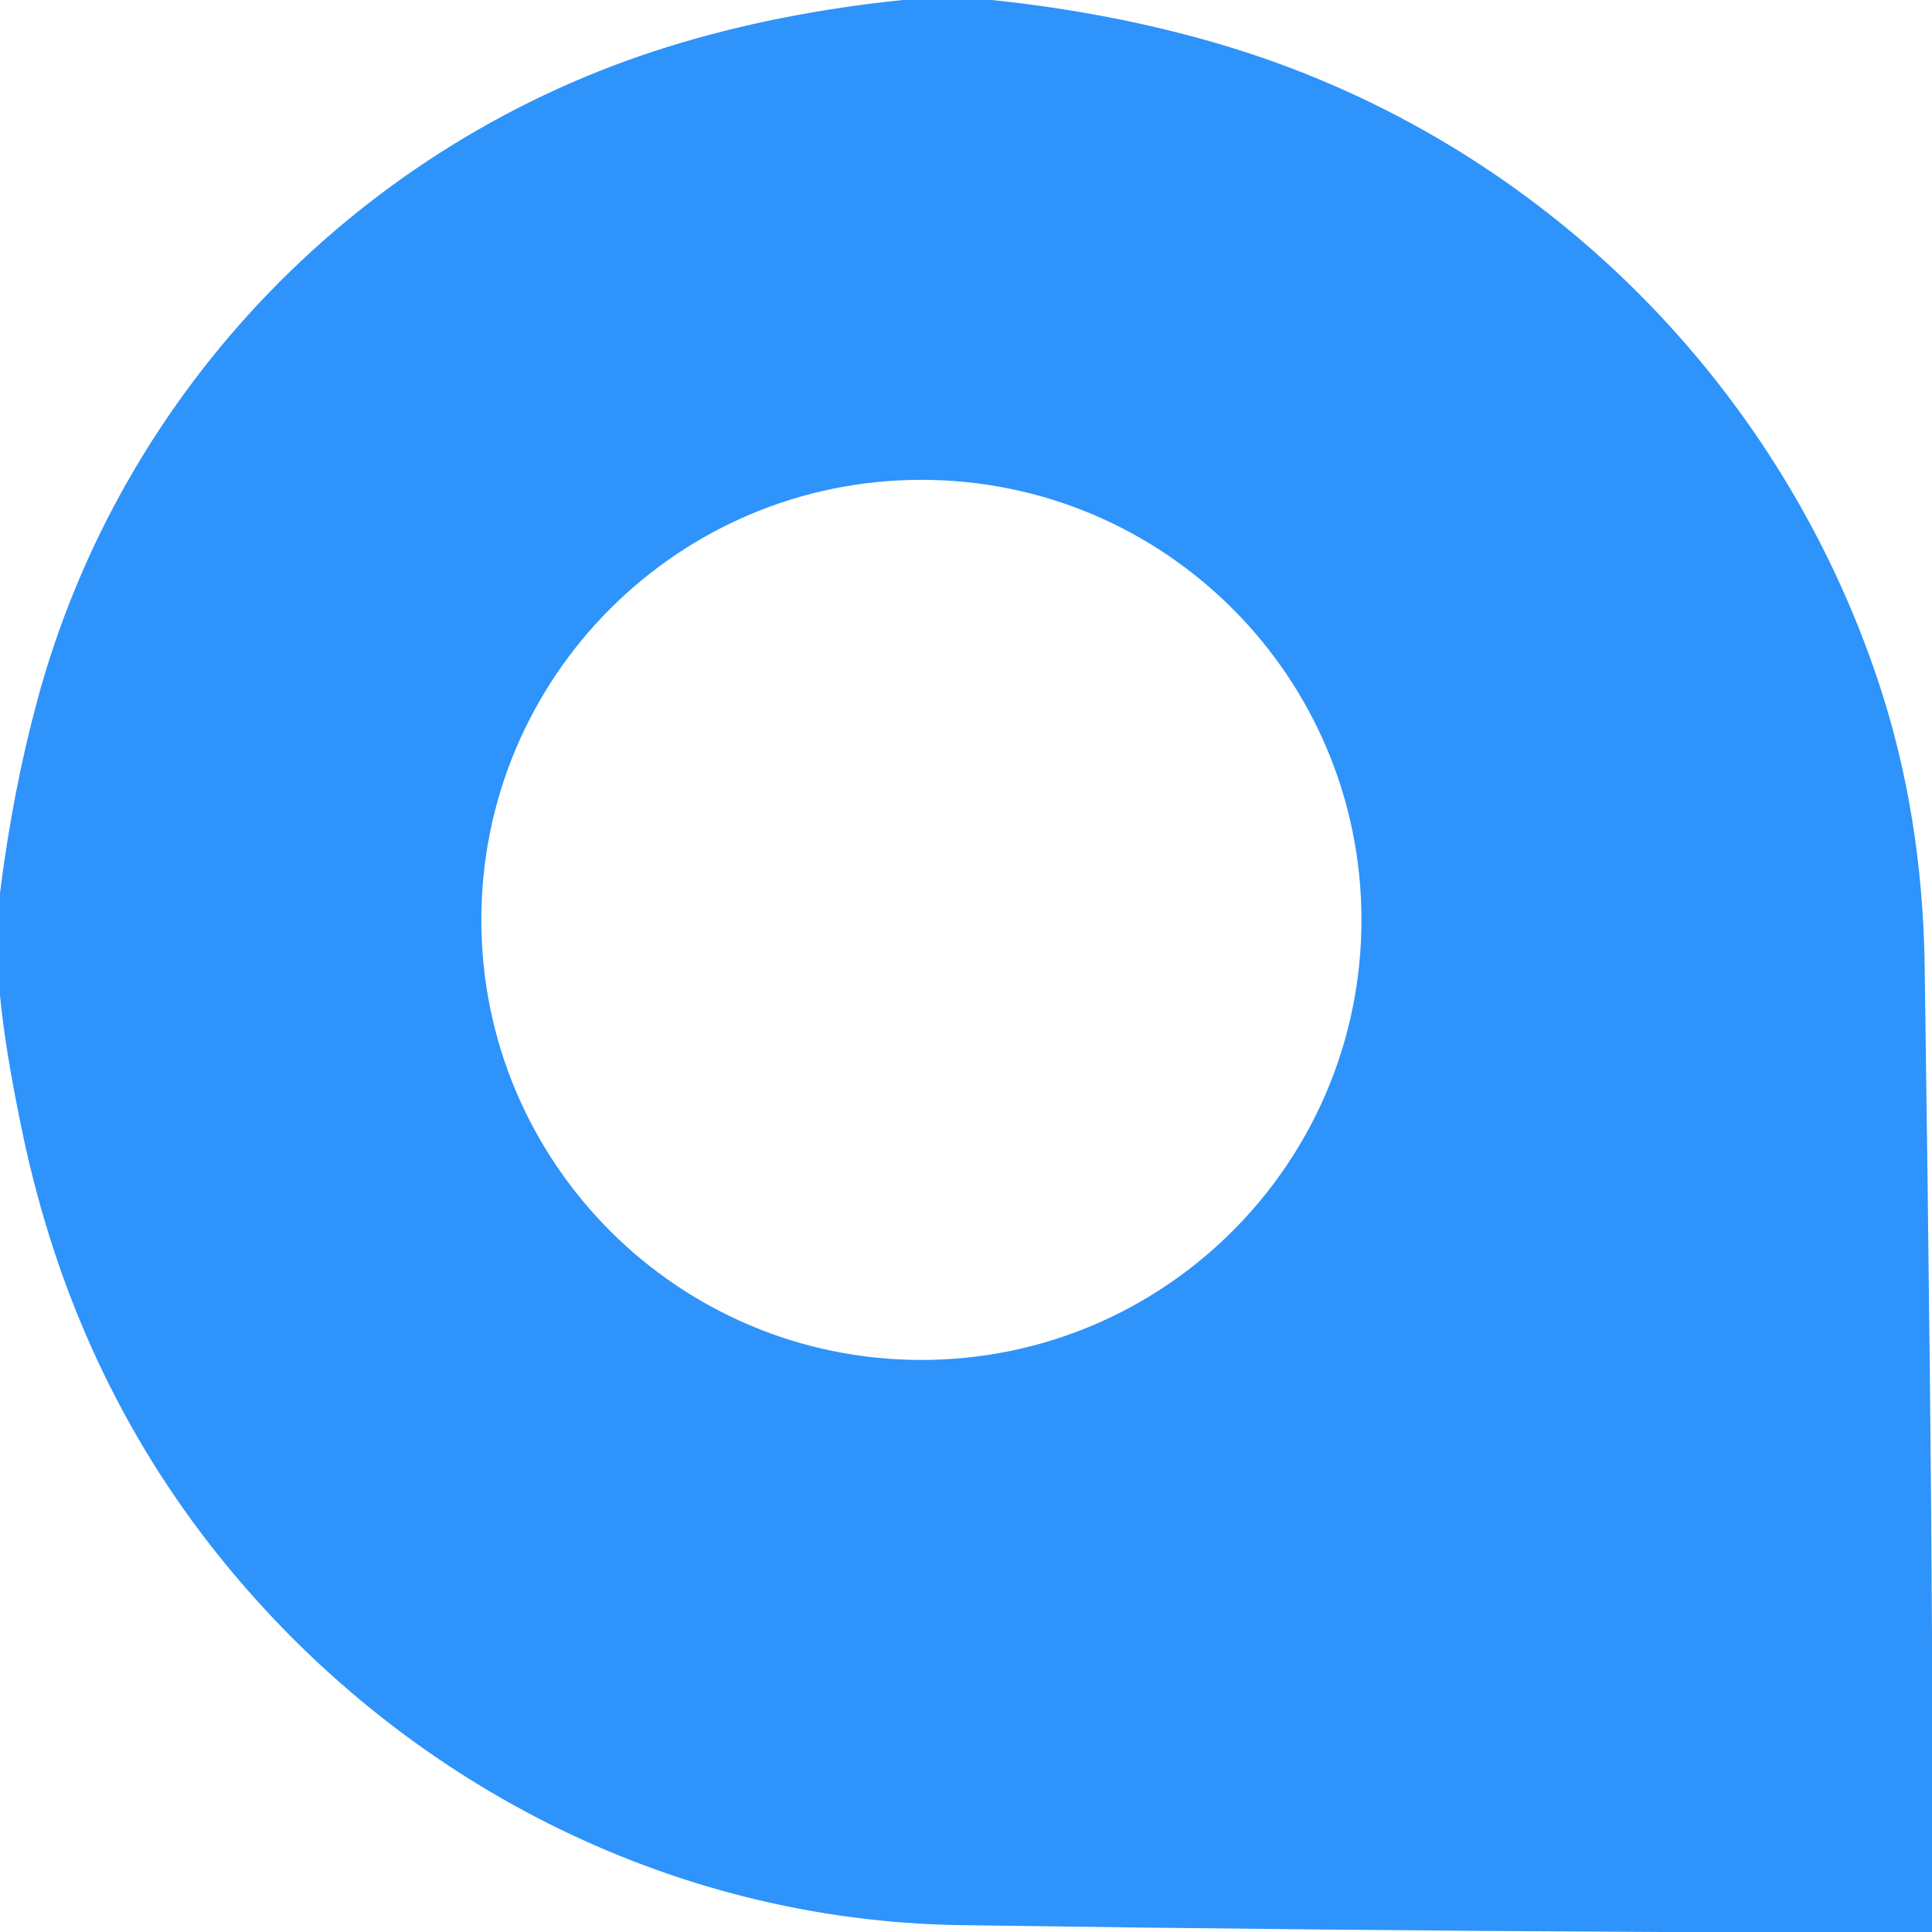
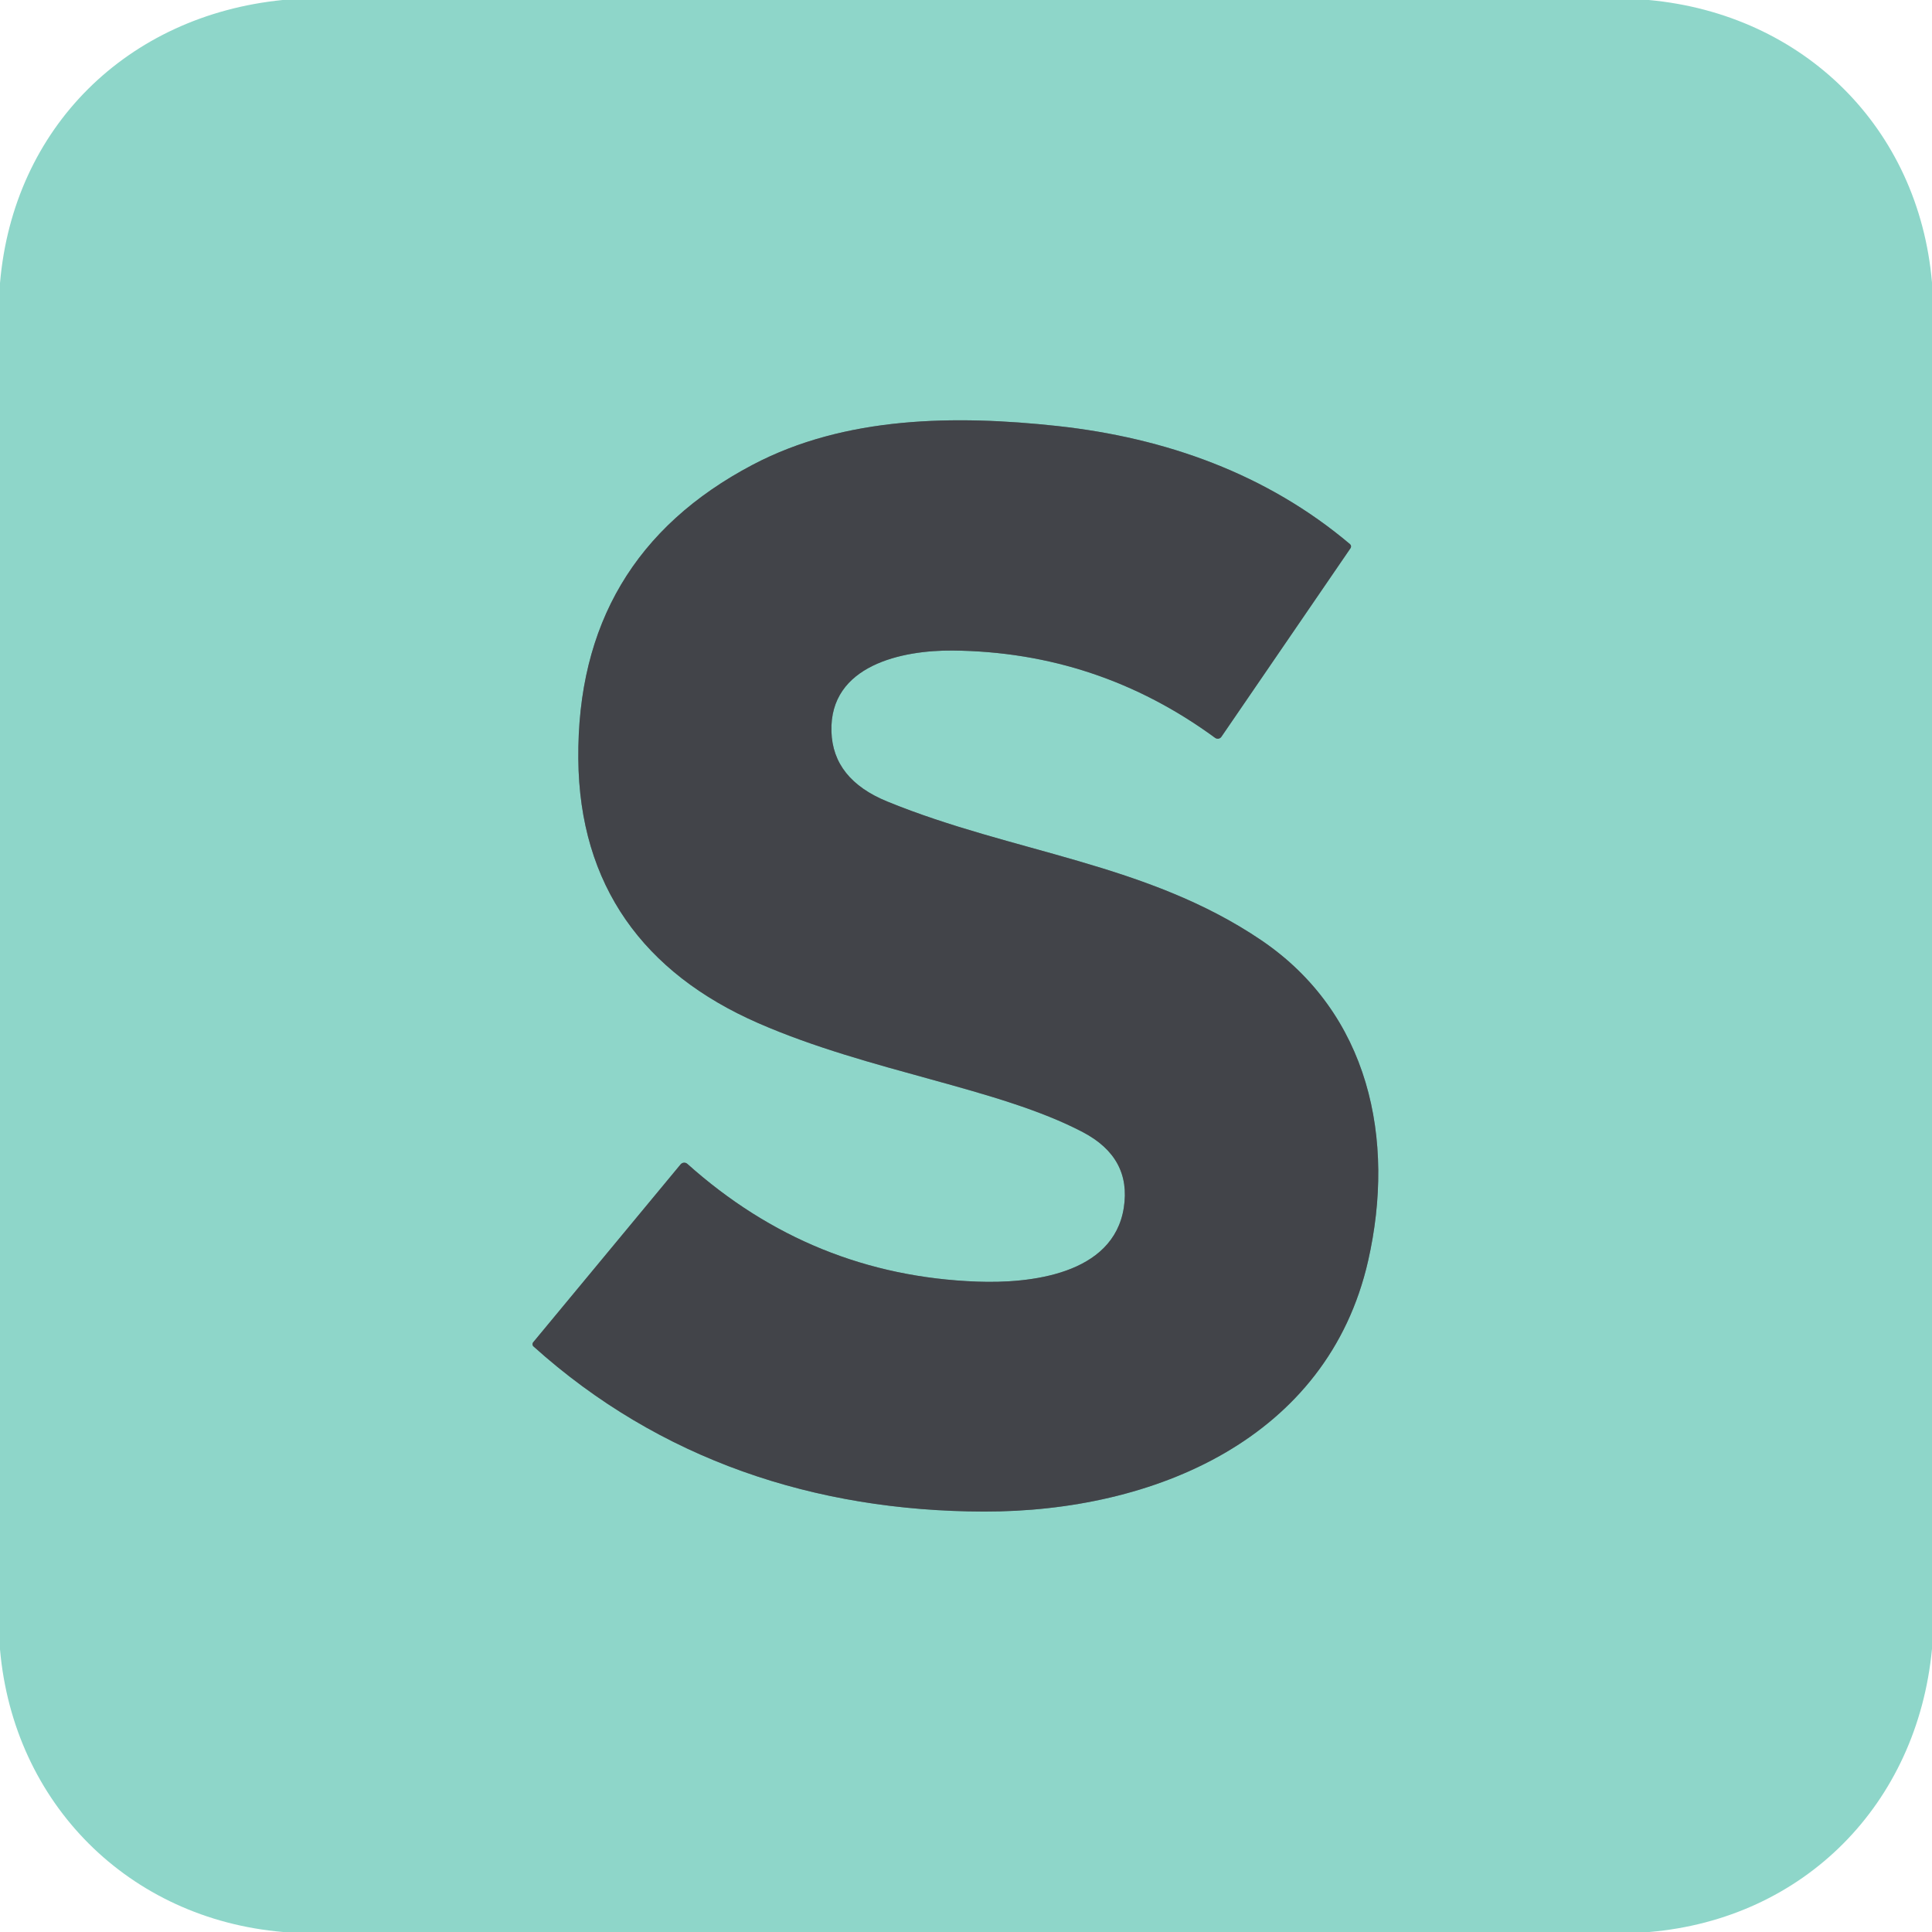
<svg xmlns="http://www.w3.org/2000/svg" version="1.1" viewBox="0.00 0.00 256.00 256.00" width="128" height="128">
-   <path fill="#2e93fb" d="   M 131.40 0.00   Q 147.38 1.66 161.59 5.84   C 202.75 17.96 235.44 49.71 248.96 90.52   Q 254.75 108.01 255.03 128.00   Q 255.86 186.70 256.00 216.40   L 256.00 256.00   L 219.76 256.00   Q 173.50 255.77 127.25 255.09   C 88.74 254.52 53.00 236.07 29.04 206.21   Q 9.79 182.23 3.06 150.48   Q 0.68 139.21 0.00 131.87   L 0.00 118.33   Q 1.70 104.78 4.96 92.74   C 16.13 51.47 47.91 18.78 88.64 6.16   Q 103.00 1.71 119.62 0.00   L 131.40 0.00   Z   M 180.40 121.89   A 58.31 58.31 0.0 0 0 122.09 63.58   A 58.31 58.31 0.0 0 0 63.78 121.89   A 58.31 58.31 0.0 0 0 122.09 180.20   A 58.31 58.31 0.0 0 0 180.40 121.89   Z" />
+   <path stroke="#688d89" stroke-width="2.00" fill="none" stroke-linecap="butt" vector-effect="non-scaling-stroke" d="   M 90.18 154.29   L 70.65 177.86   A 0.40 0.39 -49.7 0 0 70.69 178.41   C 87.41 193.45 107.99 200.24 130.37 200.29   C 152.96 200.34 175.92 190.62 181.28 167.08   C 184.95 150.96 181.43 134.28 167.12 124.58   C 151.96 114.31 134.25 113.03 117.58 106.21   Q 110.35 103.26 110.17 96.93   C 109.90 88.12 119.59 86.14 126.26 86.20   Q 145.48 86.39 161.01 97.77   A 0.59 0.58 35.3 0 0 161.84 97.63   L 178.95 72.64   A 0.41 0.40 -53.3 0 0 178.88 72.10   C 167.88 62.81 154.49 58.02 140.12 56.45   C 126.59 54.98 111.98 55.13 99.74 61.58   Q 76.40 73.86 76.63 100.55   C 76.77 117.34 85.30 128.93 100.45 135.56   C 115.24 142.03 132.32 144.15 143.49 150.02   Q 149.94 153.41 148.91 160.03   C 147.52 168.93 136.41 170.08 129.47 169.82   Q 107.60 169.01 91.08 154.22   A 0.63 0.62 -49.1 0 0 90.18 154.29" />
+   <path fill="#8ed6c9" d="   M 218.48 0.00   C 239.00 1.90 254.23 16.93 256.00 37.44   L 256.00 218.48   C 254.05 239.04 239.07 254.24 218.55 256.00   L 37.52 256.00   C 17.07 254.27 1.79 238.98 0.00 218.55   L 0.00 37.51   C 1.76 16.92 16.84 2.07 37.45 0.00   L 218.48 0.00   Z   M 90.18 154.29   L 70.65 177.86   A 0.40 0.39 -49.7 0 0 70.69 178.41   C 87.41 193.45 107.99 200.24 130.37 200.29   C 152.96 200.34 175.92 190.62 181.28 167.08   C 184.95 150.96 181.43 134.28 167.12 124.58   C 151.96 114.31 134.25 113.03 117.58 106.21   Q 110.35 103.26 110.17 96.93   C 109.90 88.12 119.59 86.14 126.26 86.20   Q 145.48 86.39 161.01 97.77   A 0.59 0.58 35.3 0 0 161.84 97.63   L 178.95 72.64   A 0.41 0.40 -53.3 0 0 178.88 72.10   C 167.88 62.81 154.49 58.02 140.12 56.45   C 126.59 54.98 111.98 55.13 99.74 61.58   Q 76.40 73.86 76.63 100.55   C 76.77 117.34 85.30 128.93 100.45 135.56   C 115.24 142.03 132.32 144.15 143.49 150.02   Q 149.94 153.41 148.91 160.03   C 147.52 168.93 136.41 170.08 129.47 169.82   Q 107.60 169.01 91.08 154.22   A 0.63 0.62 -49.1 0 0 90.18 154.29   Z" />
+   <path fill="#424449" d="   M 90.18 154.29   A 0.63 0.62 -49.1 0 1 91.08 154.22   Q 107.60 169.01 129.47 169.82   C 136.41 170.08 147.52 168.93 148.91 160.03   Q 149.94 153.41 143.49 150.02   C 132.32 144.15 115.24 142.03 100.45 135.56   C 85.30 128.93 76.77 117.34 76.63 100.55   Q 76.40 73.86 99.74 61.58   C 111.98 55.13 126.59 54.98 140.12 56.45   C 154.49 58.02 167.88 62.81 178.88 72.10   A 0.41 0.40 -53.3 0 1 178.95 72.64   L 161.84 97.63   A 0.59 0.58 35.3 0 1 161.01 97.77   Q 145.48 86.39 126.26 86.20   C 119.59 86.14 109.90 88.12 110.17 96.93   Q 110.35 103.26 117.58 106.21   C 134.25 113.03 151.96 114.31 167.12 124.58   C 181.43 134.28 184.95 150.96 181.28 167.08   C 175.92 190.62 152.96 200.34 130.37 200.29   C 107.99 200.24 87.41 193.45 70.69 178.41   A 0.40 0.39 -49.7 0 1 70.65 177.86   L 90.18 154.29   Z" />
</svg>
